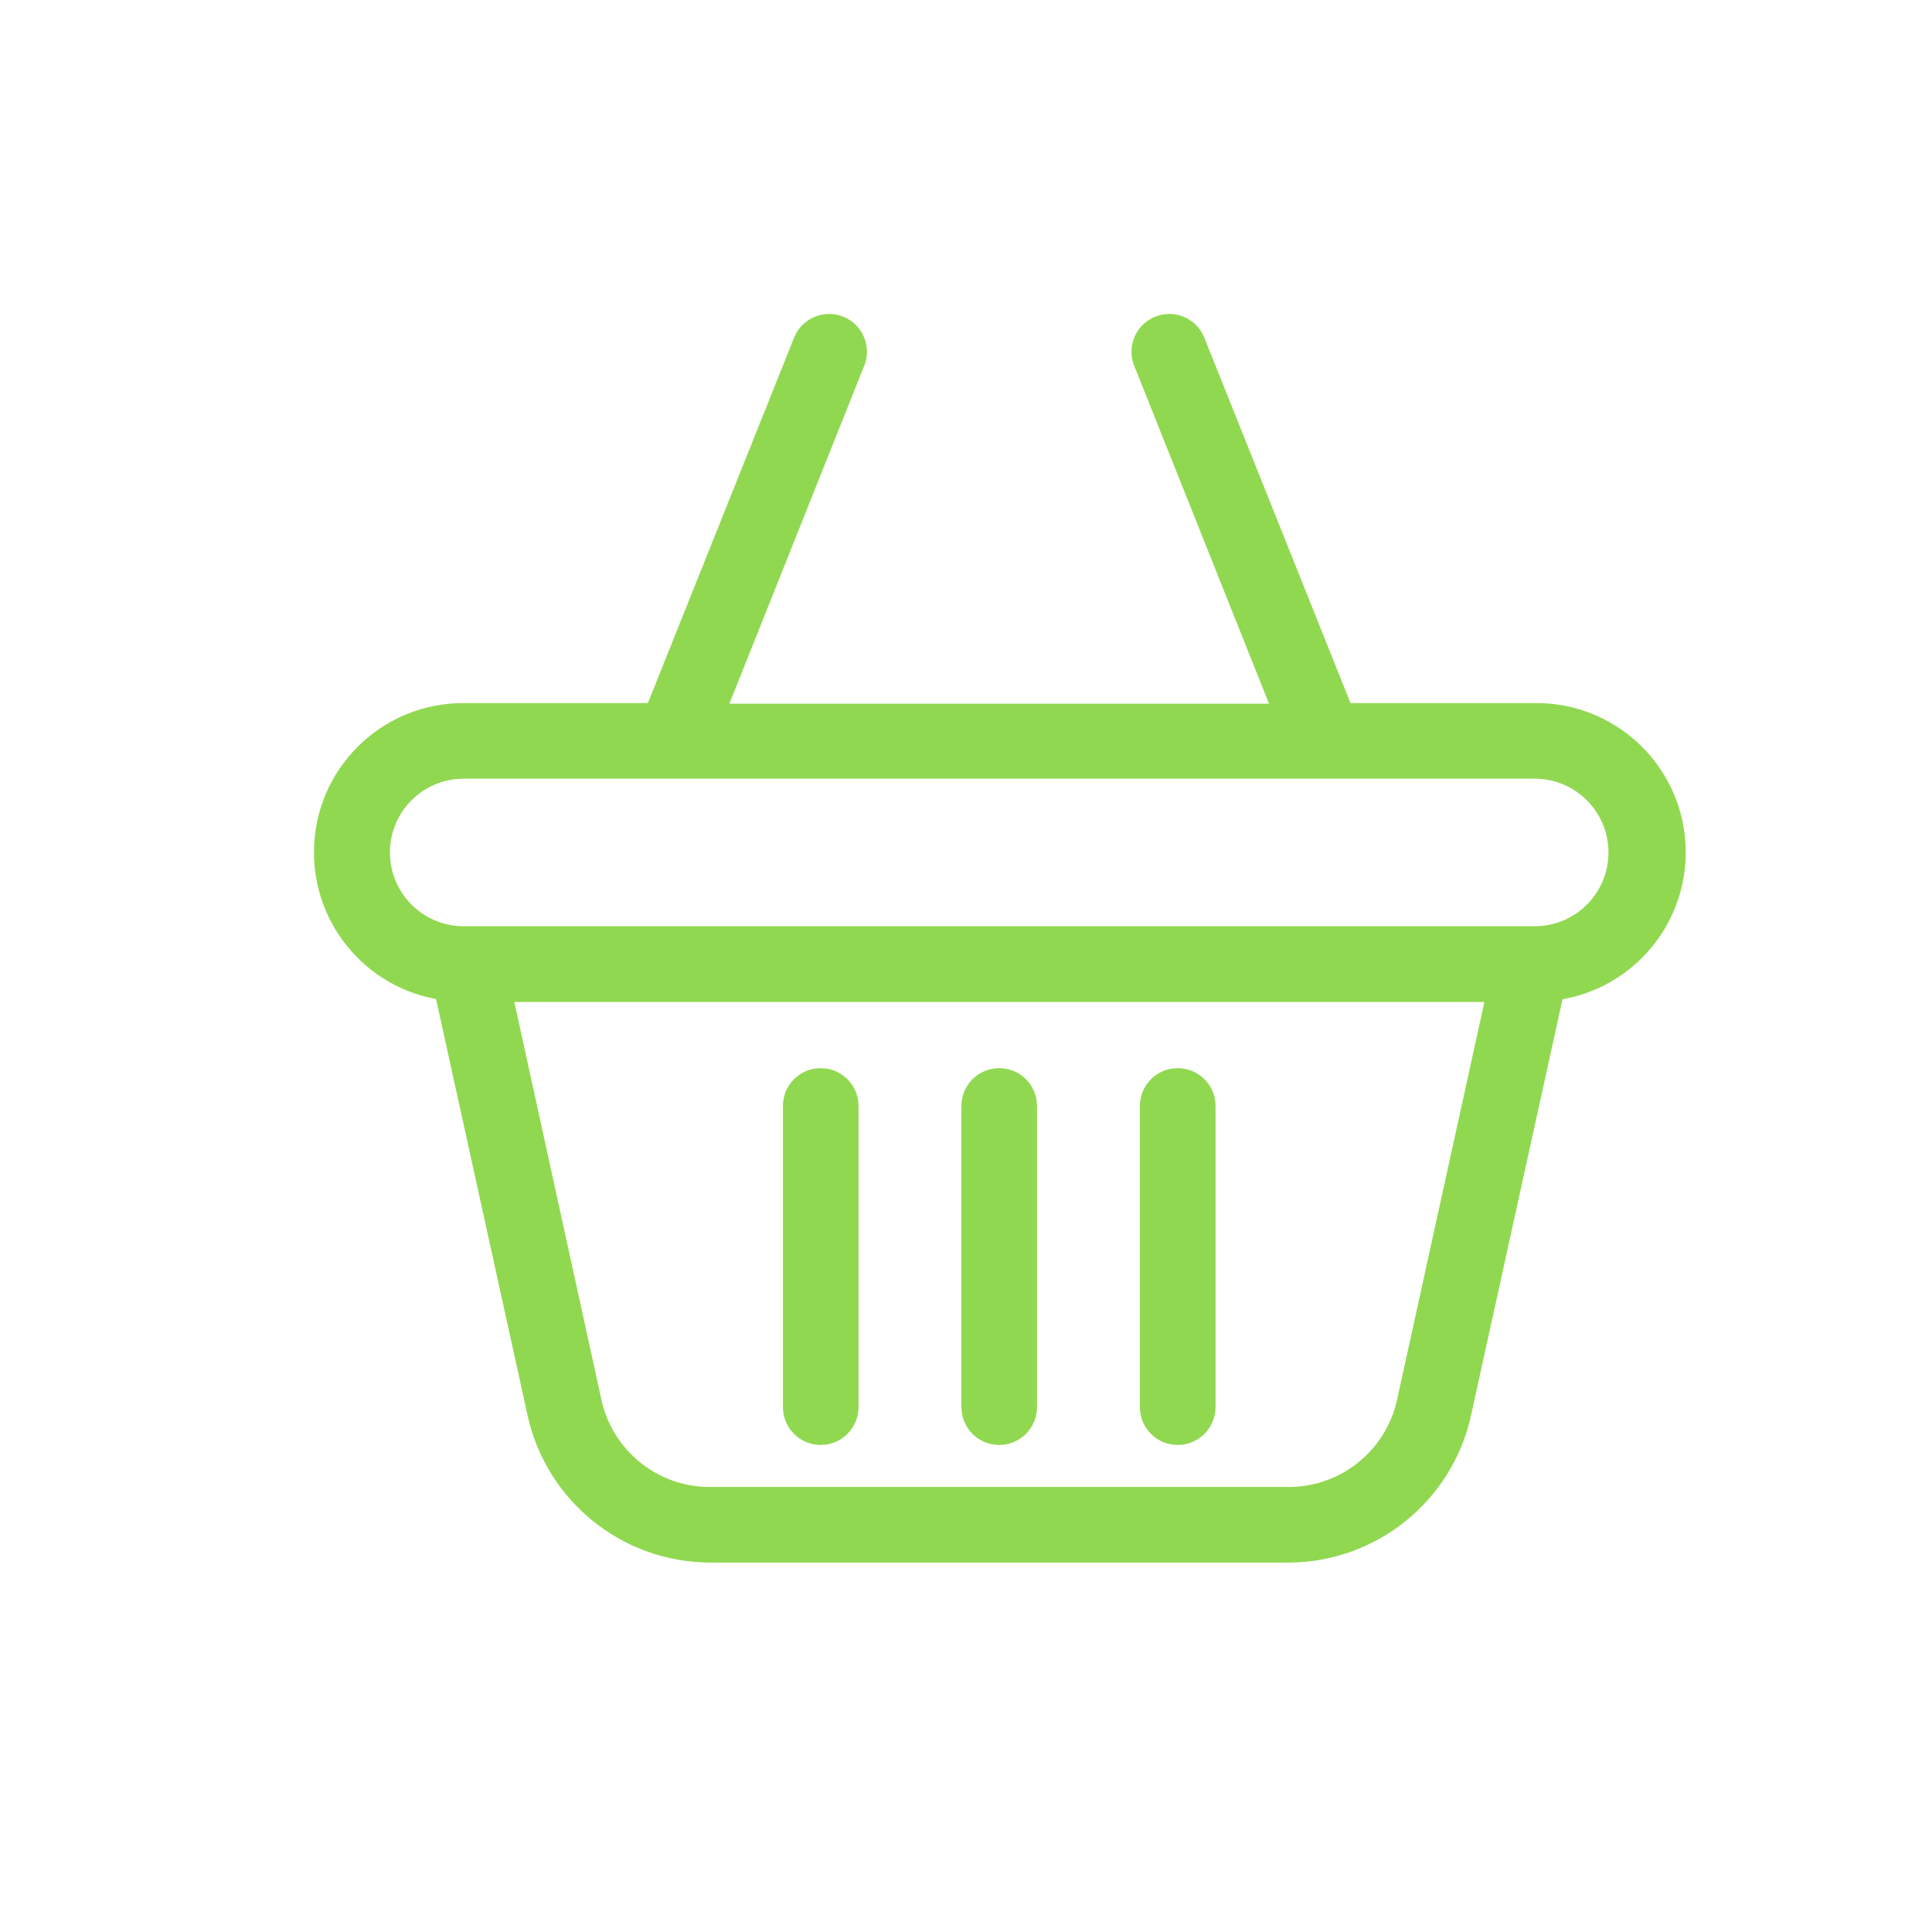
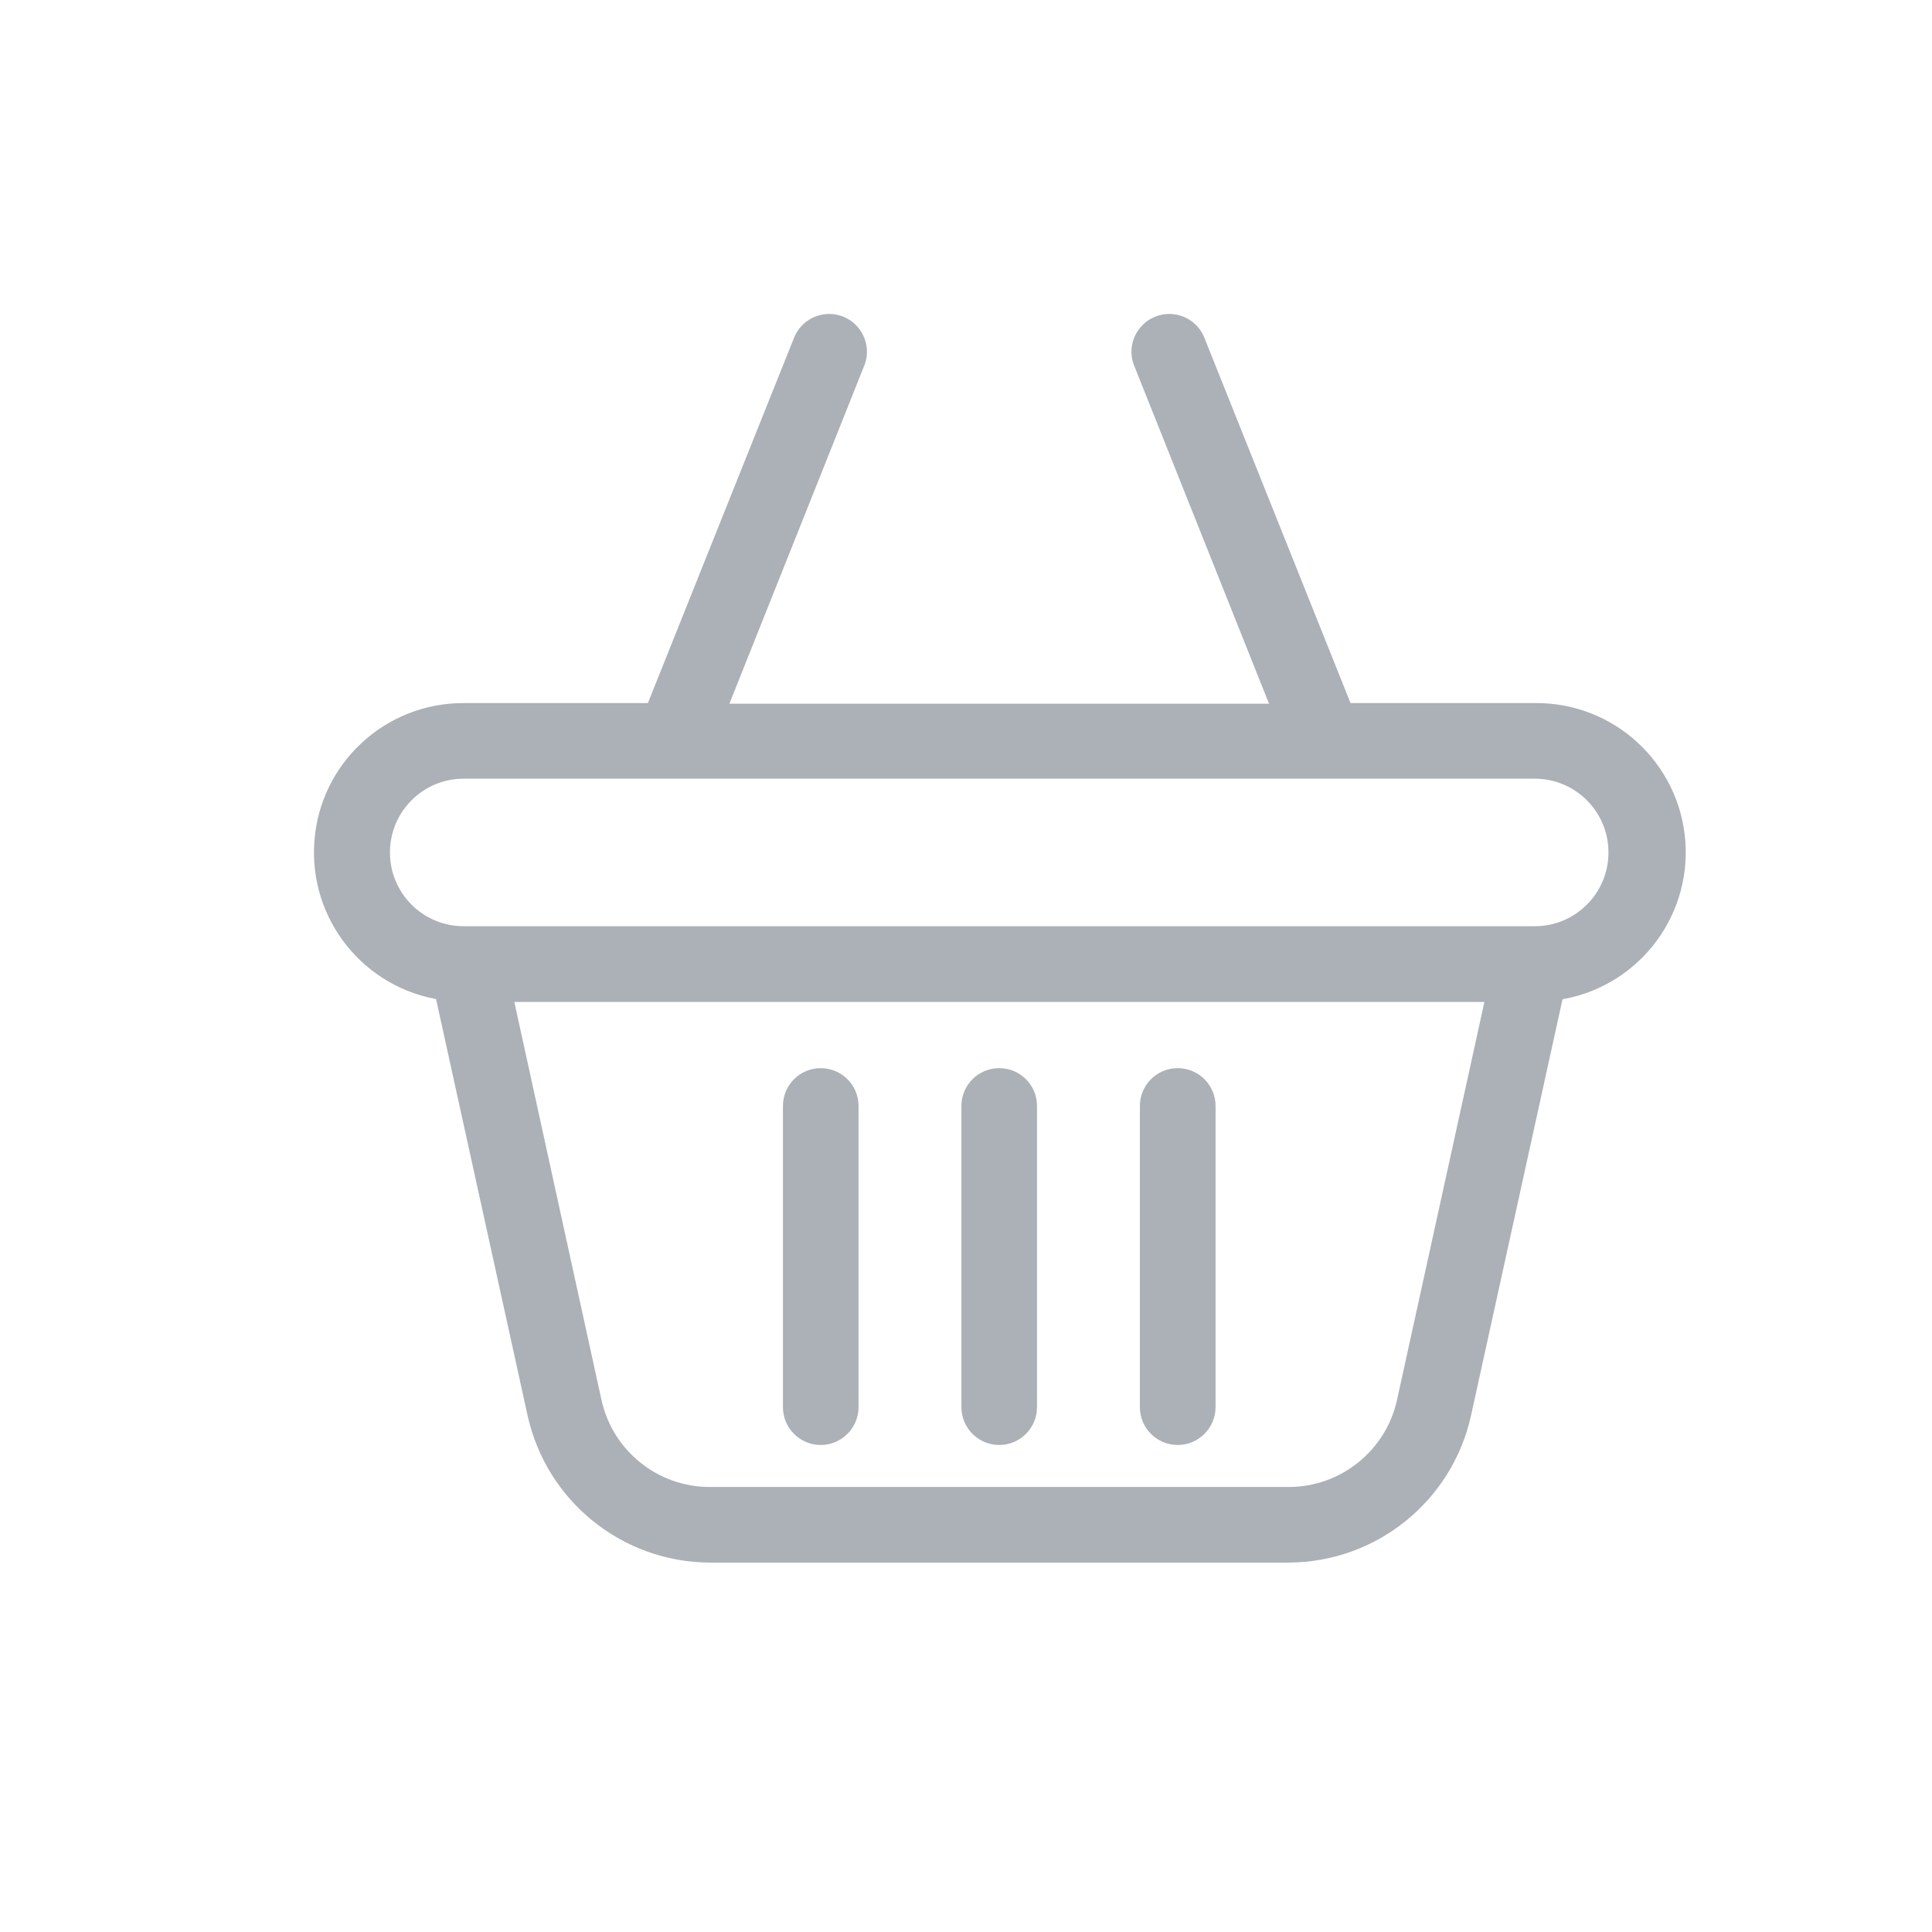
<svg xmlns="http://www.w3.org/2000/svg" width="24px" height="24px" viewBox="0 0 24 24" version="1.1">
-   <g id="Icon-/-Basket-/-Normal" stroke="none" stroke-width="1" fill="none" fill-rule="evenodd">
-     <path d="M14.389,4.026 C14.571,3.954 14.779,4.036 14.861,4.215 L14.861,4.215 L16.709,8.834 L19.065,8.834 C19.991,8.822 20.766,9.533 20.836,10.456 C20.905,11.38 20.245,12.198 19.327,12.325 L19.327,12.325 L18.174,17.571 C17.946,18.585 17.048,19.307 16.008,19.311 L16.008,19.311 L8.817,19.311 C7.778,19.306 6.88,18.583 6.653,17.569 L6.653,17.569 L5.5,12.323 C4.589,12.19 3.936,11.375 4.005,10.457 C4.073,9.539 4.84,8.831 5.76,8.834 L5.76,8.834 L8.116,8.834 L9.964,4.215 C10.047,4.036 10.254,3.954 10.437,4.026 C10.619,4.099 10.713,4.302 10.65,4.488 L10.65,4.488 L8.913,8.842 L15.912,8.842 L14.175,4.488 C14.112,4.302 14.206,4.099 14.389,4.026 Z M18.564,12.347 L6.265,12.347 L7.374,17.412 C7.523,18.089 8.123,18.572 8.817,18.572 L8.817,18.572 L16.008,18.572 C16.702,18.572 17.302,18.089 17.452,17.412 L17.452,17.412 L18.564,12.347 Z M12.413,13.369 C12.617,13.369 12.782,13.534 12.782,13.738 L12.782,13.738 L12.782,17.48 C12.782,17.684 12.617,17.85 12.413,17.85 C12.208,17.85 12.043,17.684 12.043,17.48 L12.043,17.48 L12.043,13.738 C12.043,13.534 12.208,13.369 12.413,13.369 Z M14.63,13.369 C14.834,13.369 15,13.534 15,13.738 L15,13.738 L15,17.48 C15,17.684 14.834,17.85 14.63,17.85 C14.426,17.85 14.26,17.684 14.26,17.48 L14.26,17.48 L14.26,13.738 C14.26,13.534 14.426,13.369 14.63,13.369 Z M10.195,13.369 C10.399,13.369 10.565,13.534 10.565,13.738 L10.565,13.738 L10.565,17.48 C10.565,17.684 10.399,17.85 10.195,17.85 C9.991,17.85 9.826,17.684 9.826,17.48 L9.826,17.48 L9.826,13.738 C9.826,13.534 9.991,13.369 10.195,13.369 Z M19.065,9.573 L5.76,9.573 C5.199,9.573 4.744,10.028 4.744,10.59 C4.744,11.151 5.199,11.606 5.76,11.606 L5.76,11.606 L19.065,11.606 C19.626,11.606 20.081,11.151 20.081,10.59 C20.081,10.028 19.626,9.573 19.065,9.573 L19.065,9.573 Z" id="Combined-Shape" stroke="#91D851" stroke-width="0.2" fill="#91D851" />
+   <g id="Icon-/-Basket-/-Inactive" stroke="none" stroke-width="1" fill="none" fill-rule="evenodd">
+     <path d="M14.389,4.026 C14.571,3.954 14.779,4.036 14.861,4.215 L14.861,4.215 L16.709,8.834 L19.065,8.834 C19.991,8.822 20.766,9.533 20.836,10.456 C20.905,11.38 20.245,12.198 19.327,12.325 L19.327,12.325 L18.174,17.571 C17.946,18.585 17.048,19.307 16.008,19.311 L16.008,19.311 L8.817,19.311 C7.778,19.306 6.88,18.583 6.653,17.569 L6.653,17.569 L5.5,12.323 C4.589,12.19 3.936,11.375 4.005,10.457 C4.073,9.539 4.84,8.831 5.76,8.834 L5.76,8.834 L8.116,8.834 L9.964,4.215 C10.047,4.036 10.254,3.954 10.437,4.026 C10.619,4.099 10.713,4.302 10.65,4.488 L10.65,4.488 L8.913,8.842 L15.912,8.842 L14.175,4.488 C14.112,4.302 14.206,4.099 14.389,4.026 Z M18.564,12.347 L6.265,12.347 L7.374,17.412 C7.523,18.089 8.123,18.572 8.817,18.572 L8.817,18.572 L16.008,18.572 C16.702,18.572 17.302,18.089 17.452,17.412 L17.452,17.412 L18.564,12.347 Z M12.413,13.369 C12.617,13.369 12.782,13.534 12.782,13.738 L12.782,13.738 L12.782,17.48 C12.782,17.684 12.617,17.85 12.413,17.85 C12.208,17.85 12.043,17.684 12.043,17.48 L12.043,17.48 L12.043,13.738 C12.043,13.534 12.208,13.369 12.413,13.369 Z M14.63,13.369 C14.834,13.369 15,13.534 15,13.738 L15,13.738 L15,17.48 C15,17.684 14.834,17.85 14.63,17.85 C14.426,17.85 14.26,17.684 14.26,17.48 L14.26,17.48 L14.26,13.738 C14.26,13.534 14.426,13.369 14.63,13.369 Z M10.195,13.369 C10.399,13.369 10.565,13.534 10.565,13.738 L10.565,13.738 L10.565,17.48 C10.565,17.684 10.399,17.85 10.195,17.85 C9.991,17.85 9.826,17.684 9.826,17.48 L9.826,17.48 L9.826,13.738 C9.826,13.534 9.991,13.369 10.195,13.369 Z M19.065,9.573 L5.76,9.573 C5.199,9.573 4.744,10.028 4.744,10.59 C4.744,11.151 5.199,11.606 5.76,11.606 L5.76,11.606 L19.065,11.606 C19.626,11.606 20.081,11.151 20.081,10.59 C20.081,10.028 19.626,9.573 19.065,9.573 L19.065,9.573 Z" id="Combined-Shape" stroke="#ACB0B7" stroke-width="0.2" fill="#ACB0B7" />
  </g>
</svg>
